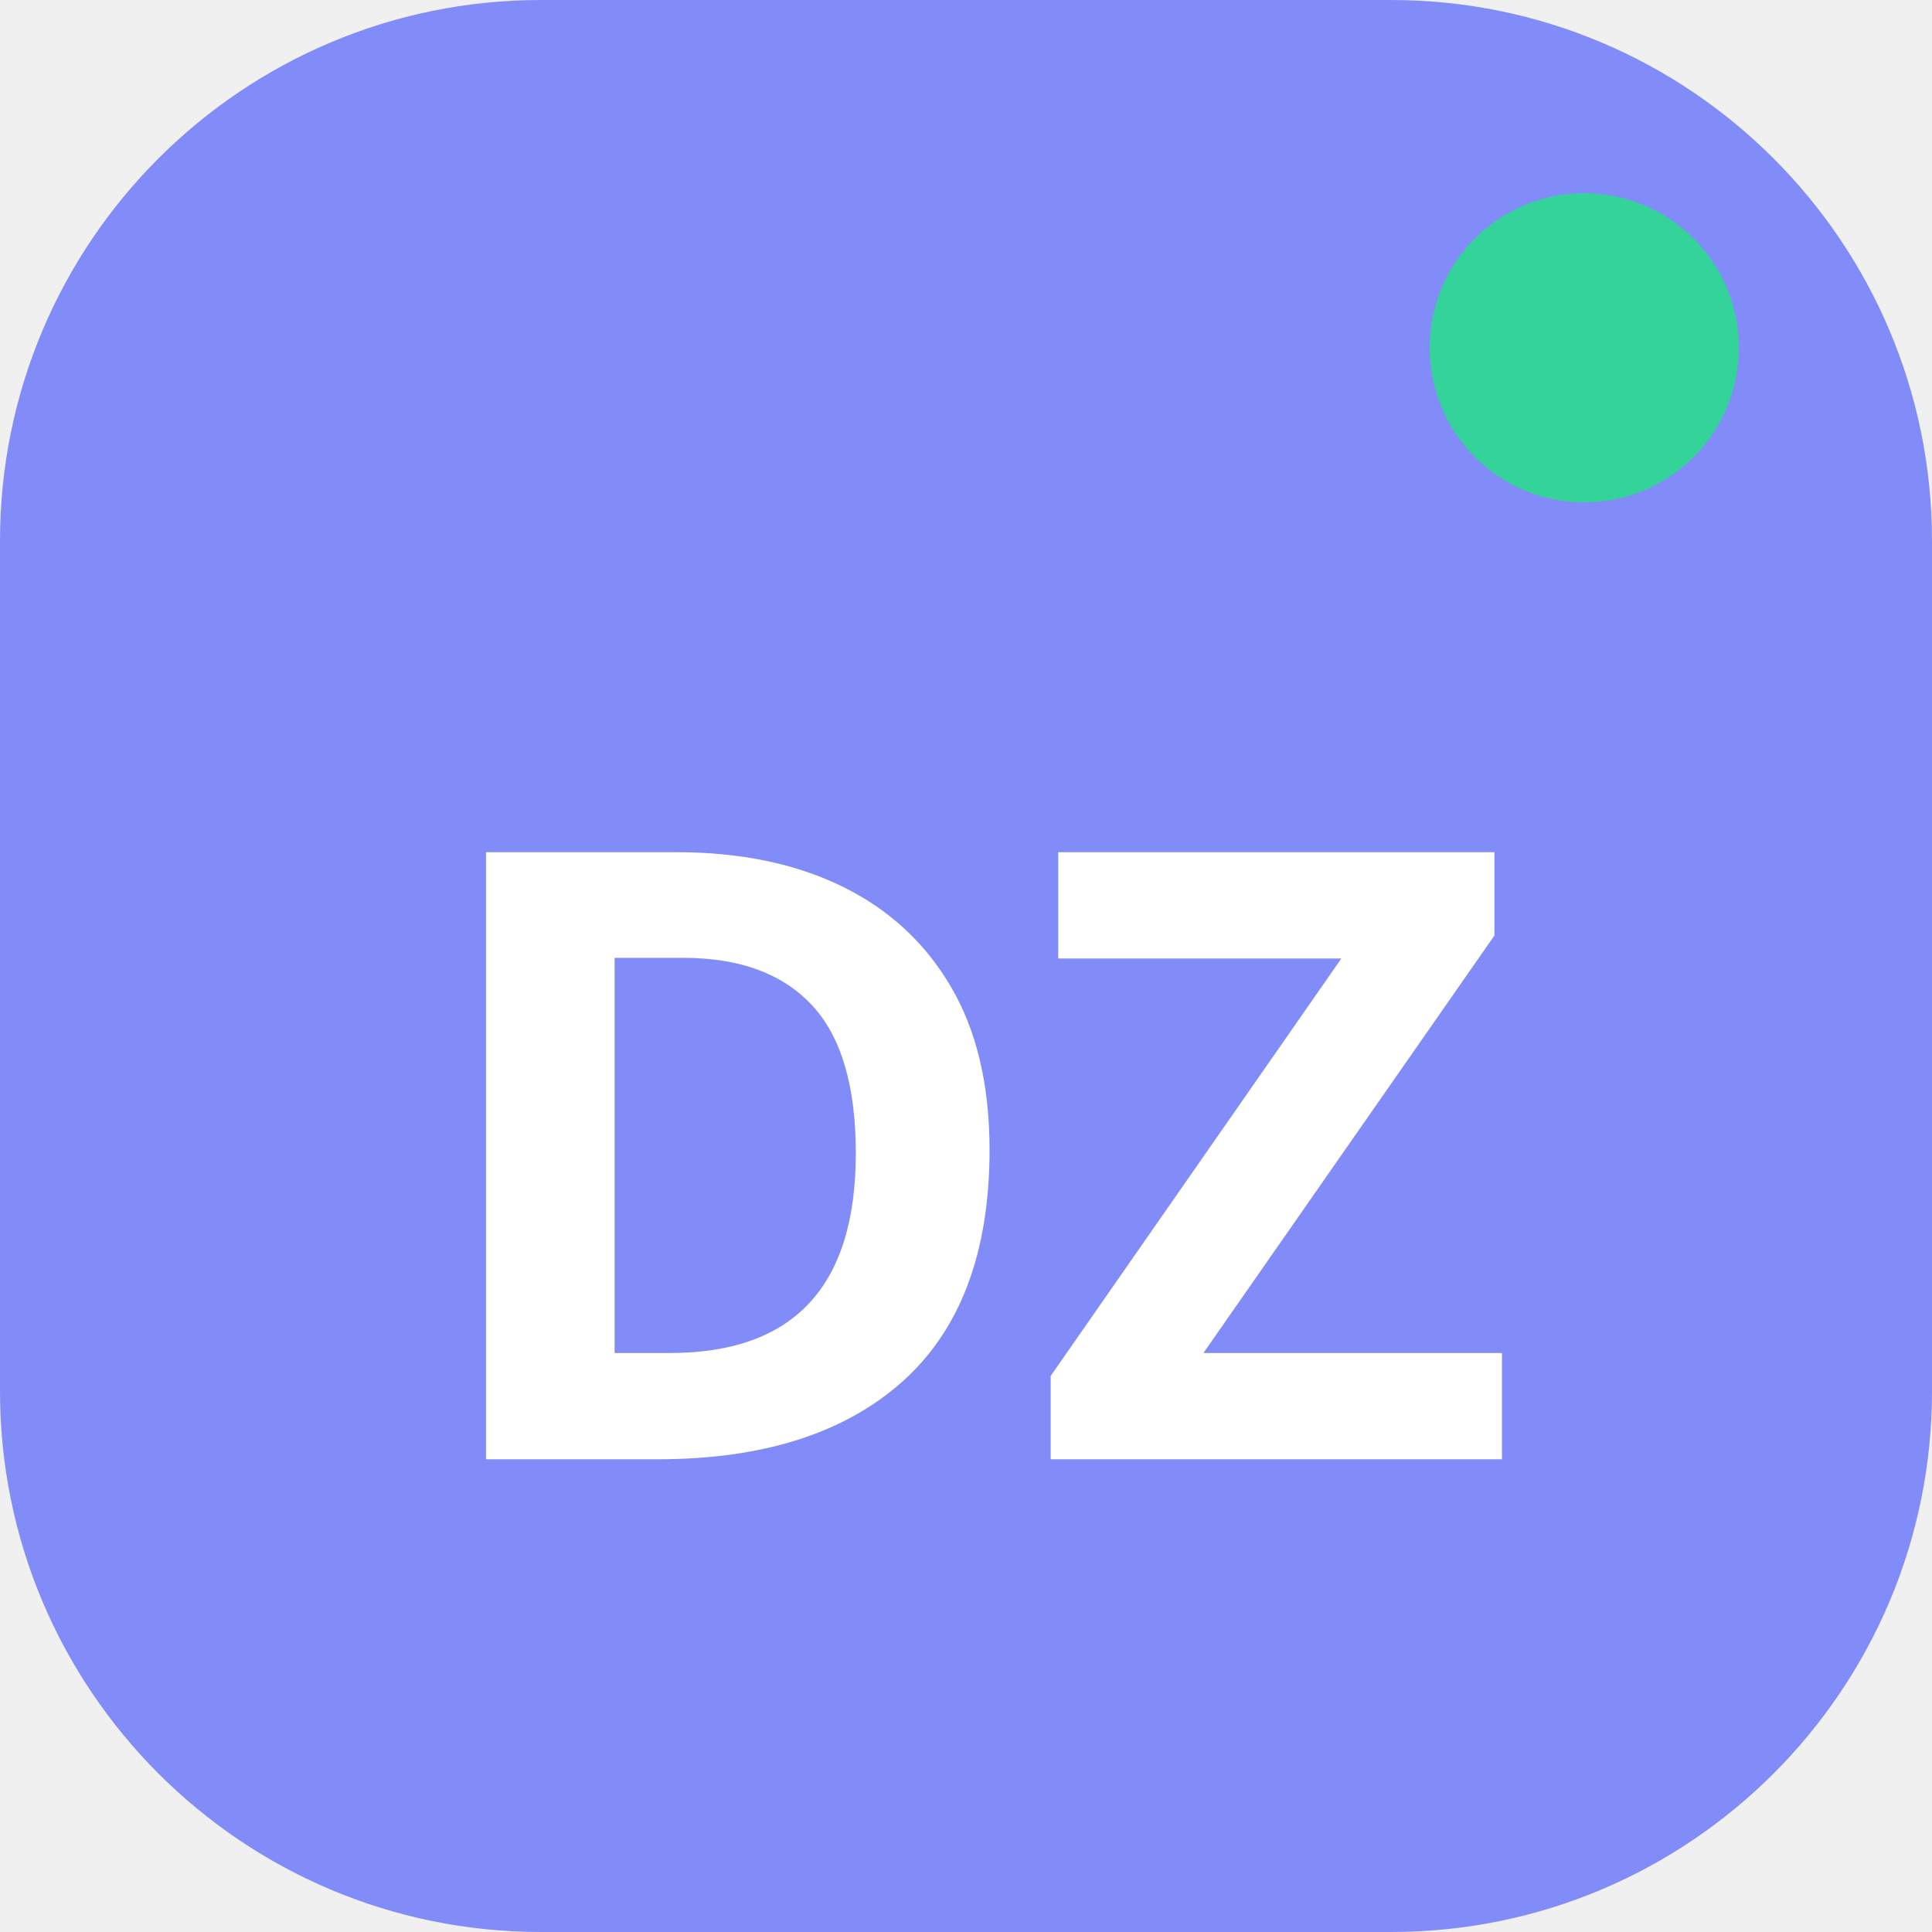
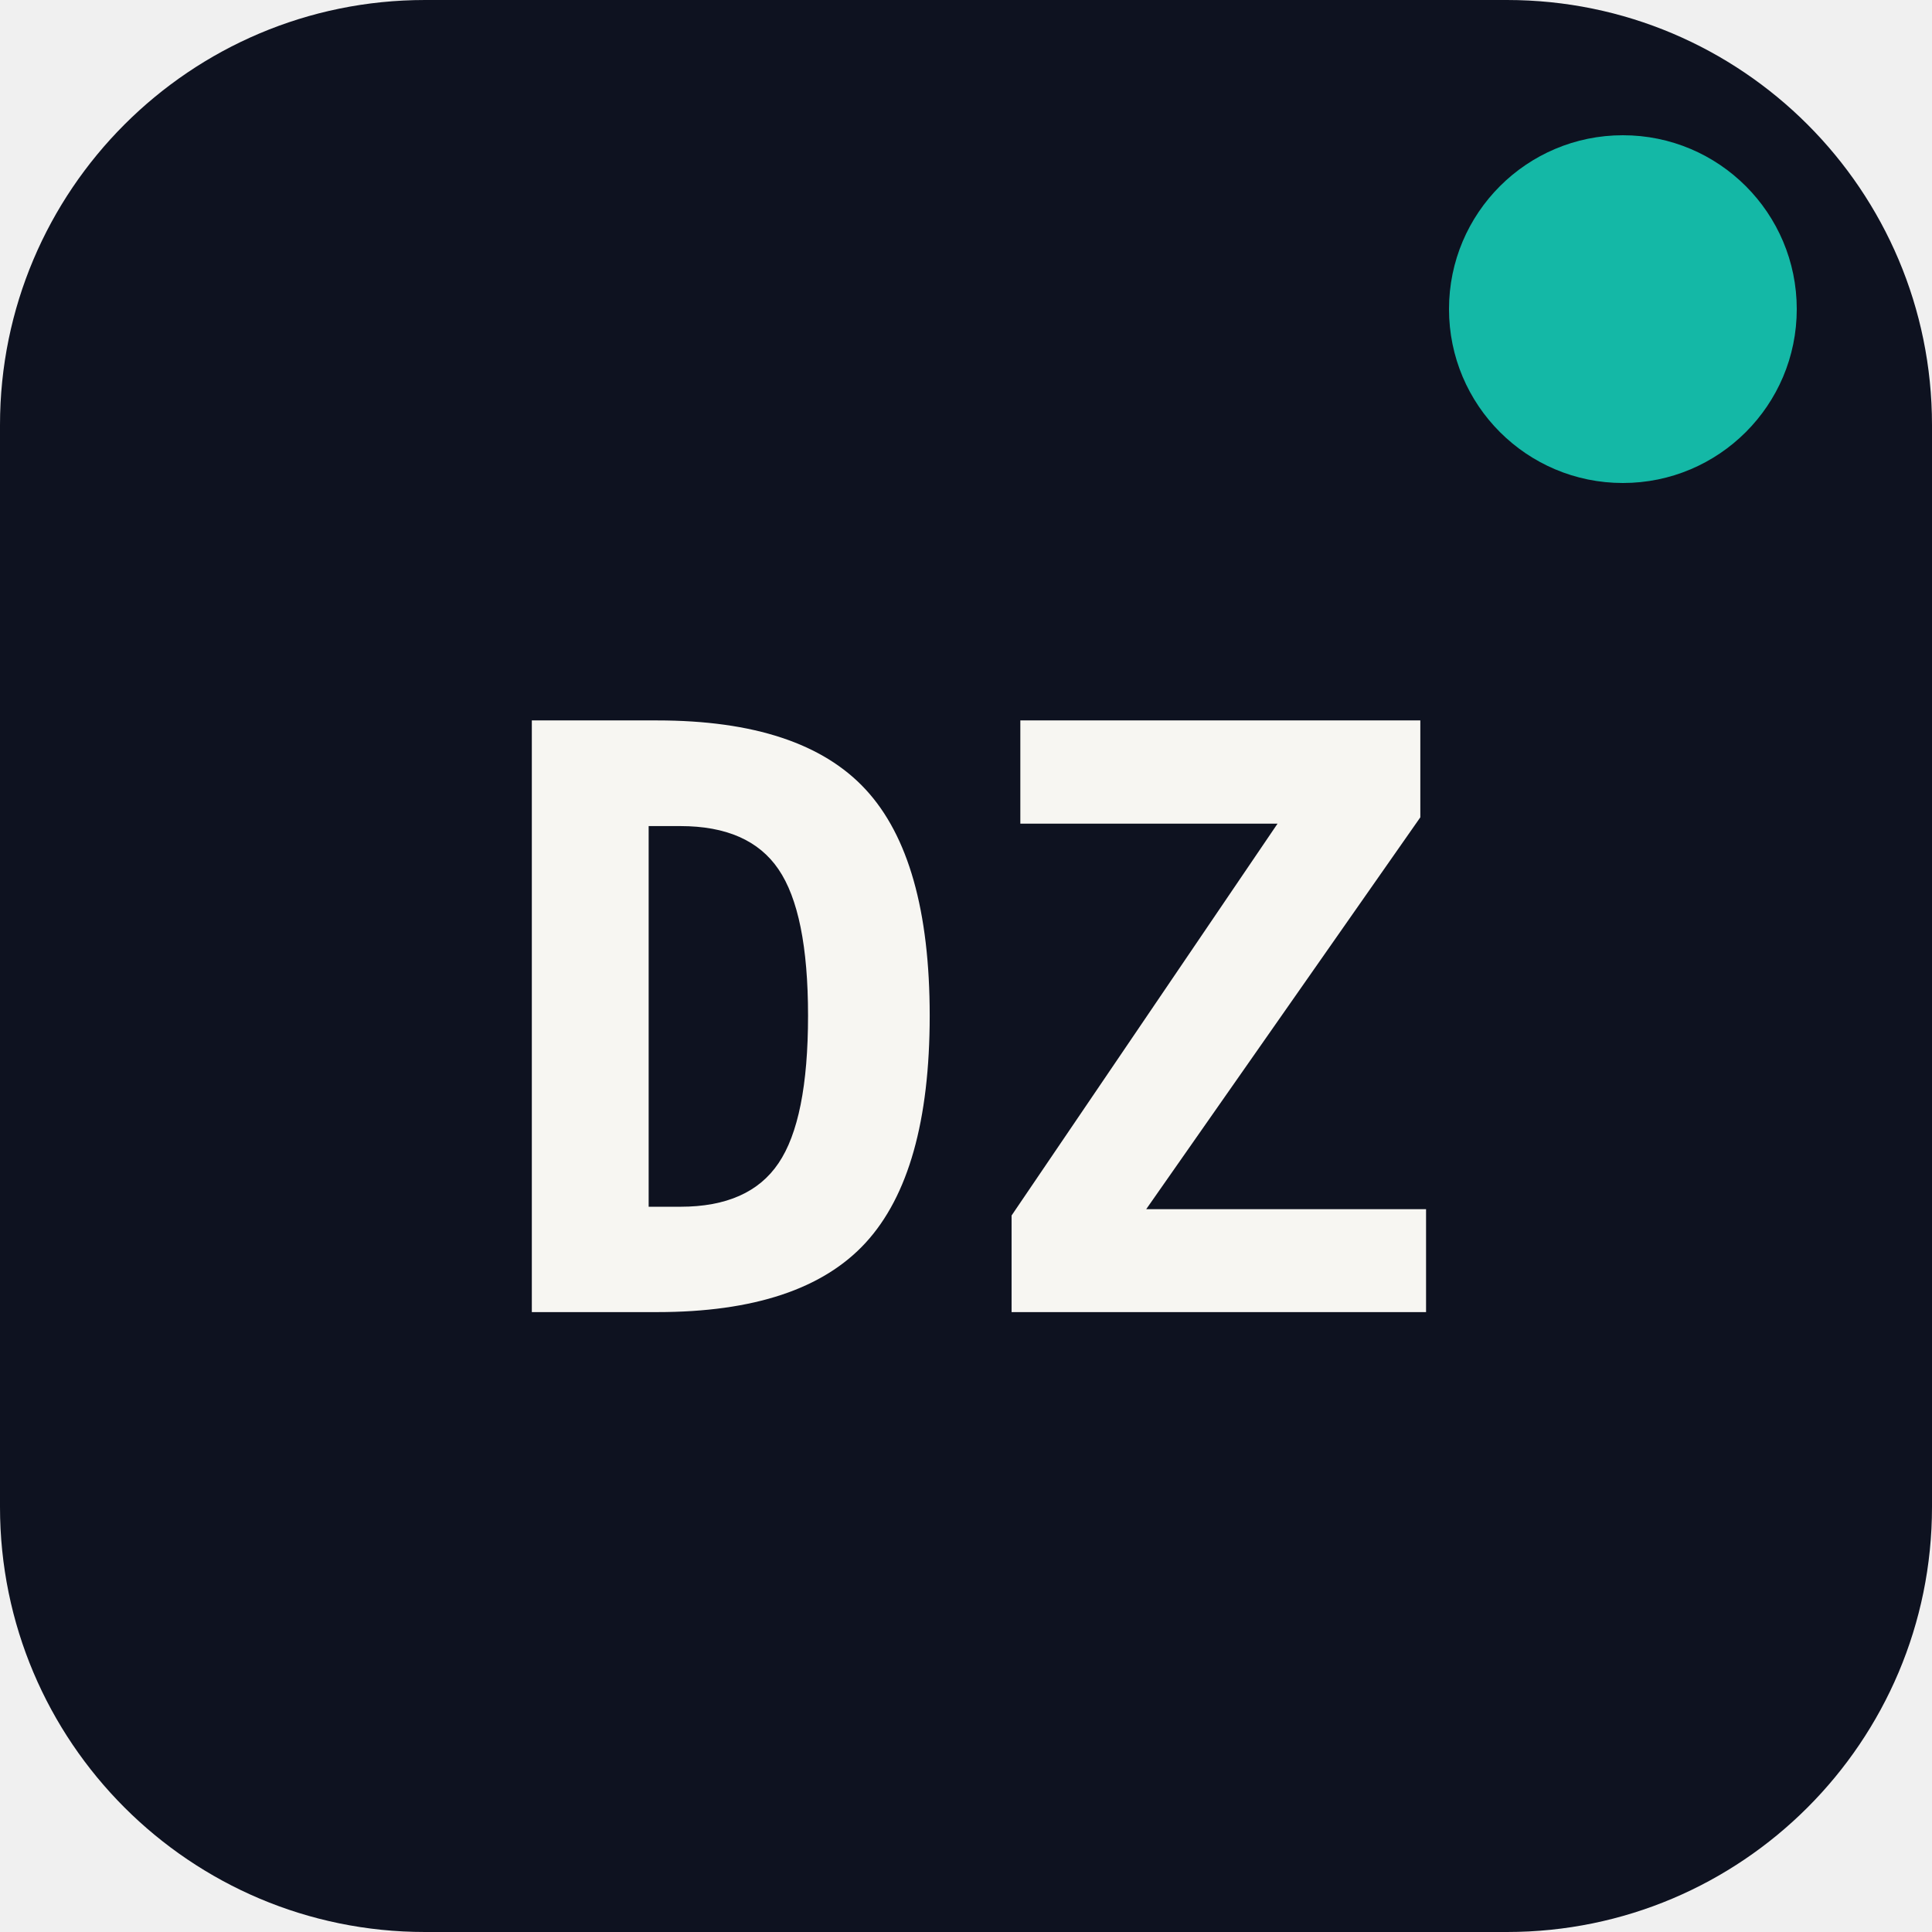
<svg xmlns="http://www.w3.org/2000/svg" viewBox="0 0 100 100">
-   <rect width="100" height="100" rx="28" fill="#818CF8" />
-   <circle cx="82" cy="18" r="8" fill="#34D399" />
-   <text x="50" y="60" dominant-baseline="middle" text-anchor="middle" font-size="44" font-family="sans-serif" font-weight="bold" fill="white">DZ</text>
+   <rect width="100" height="100" rx="22" fill="#0E1220" />
+   <circle cx="84" cy="16" r="9" fill="#14B8A6" />
+   <text x="50" y="56" dominant-baseline="middle" text-anchor="middle" font-size="42" font-family="ui-monospace, SFMono-Regular, Menlo, monospace" font-weight="700" fill="#F7F6F2">DZ</text>
</svg>
